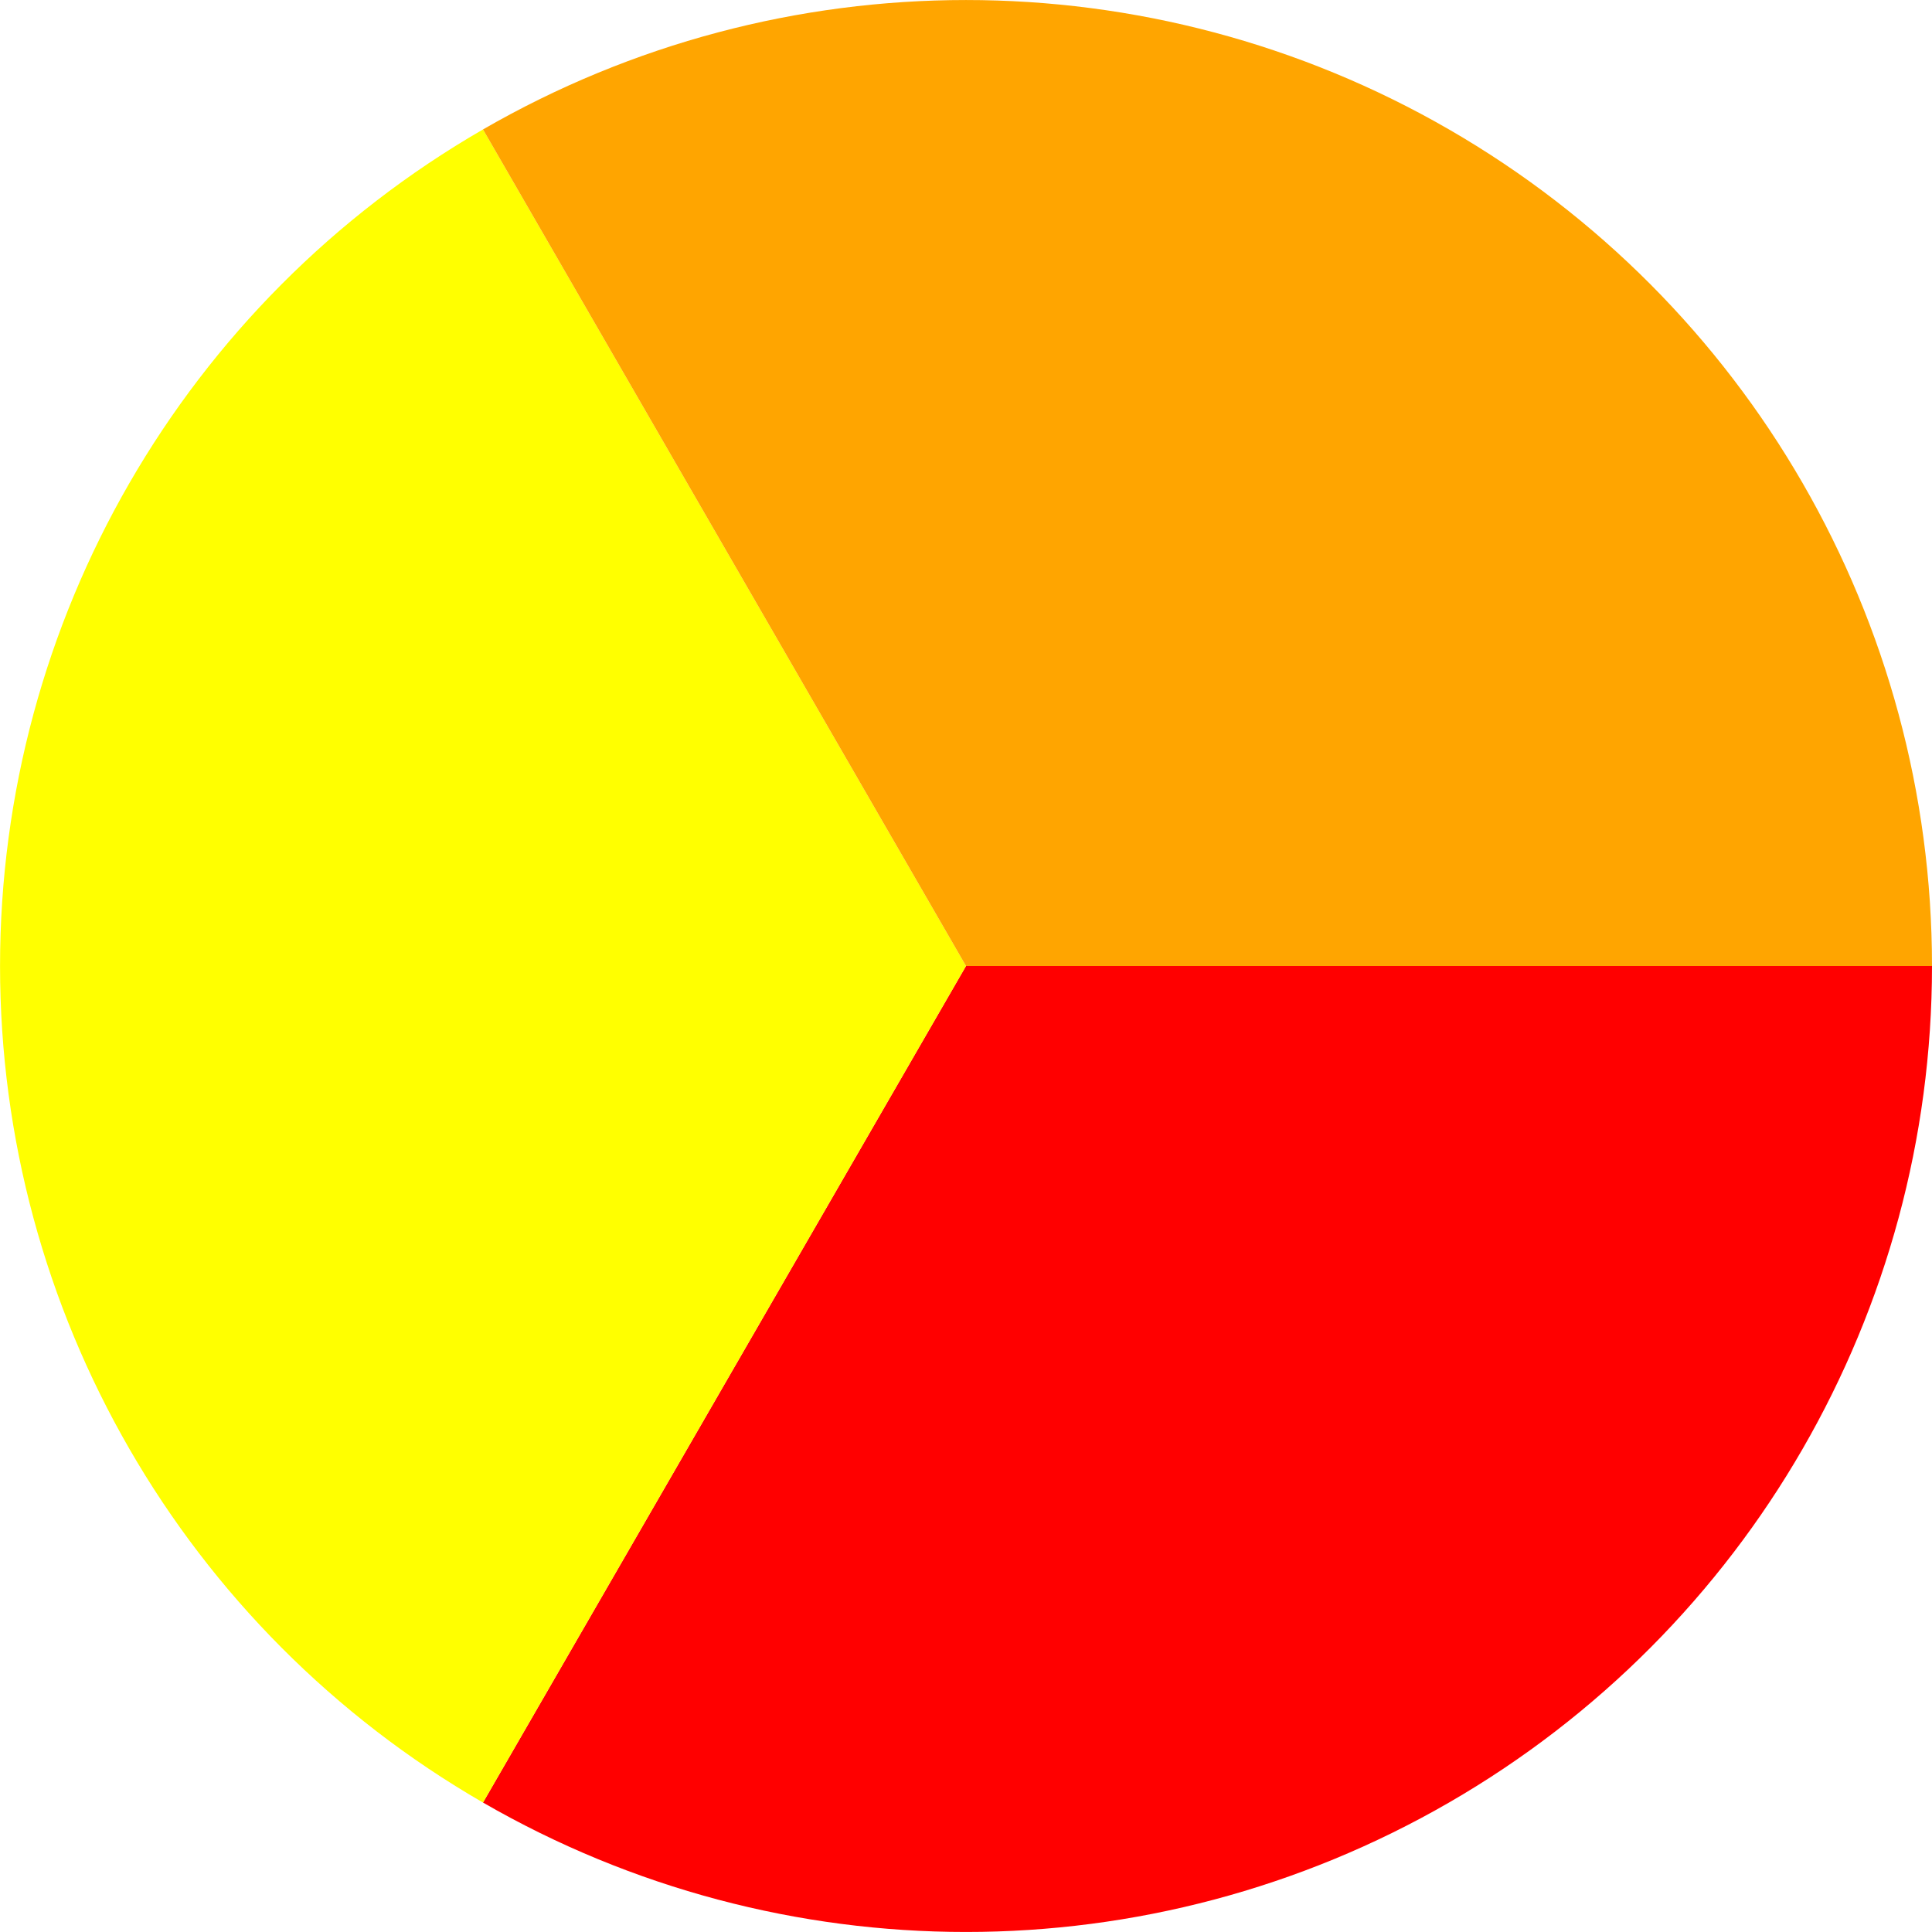
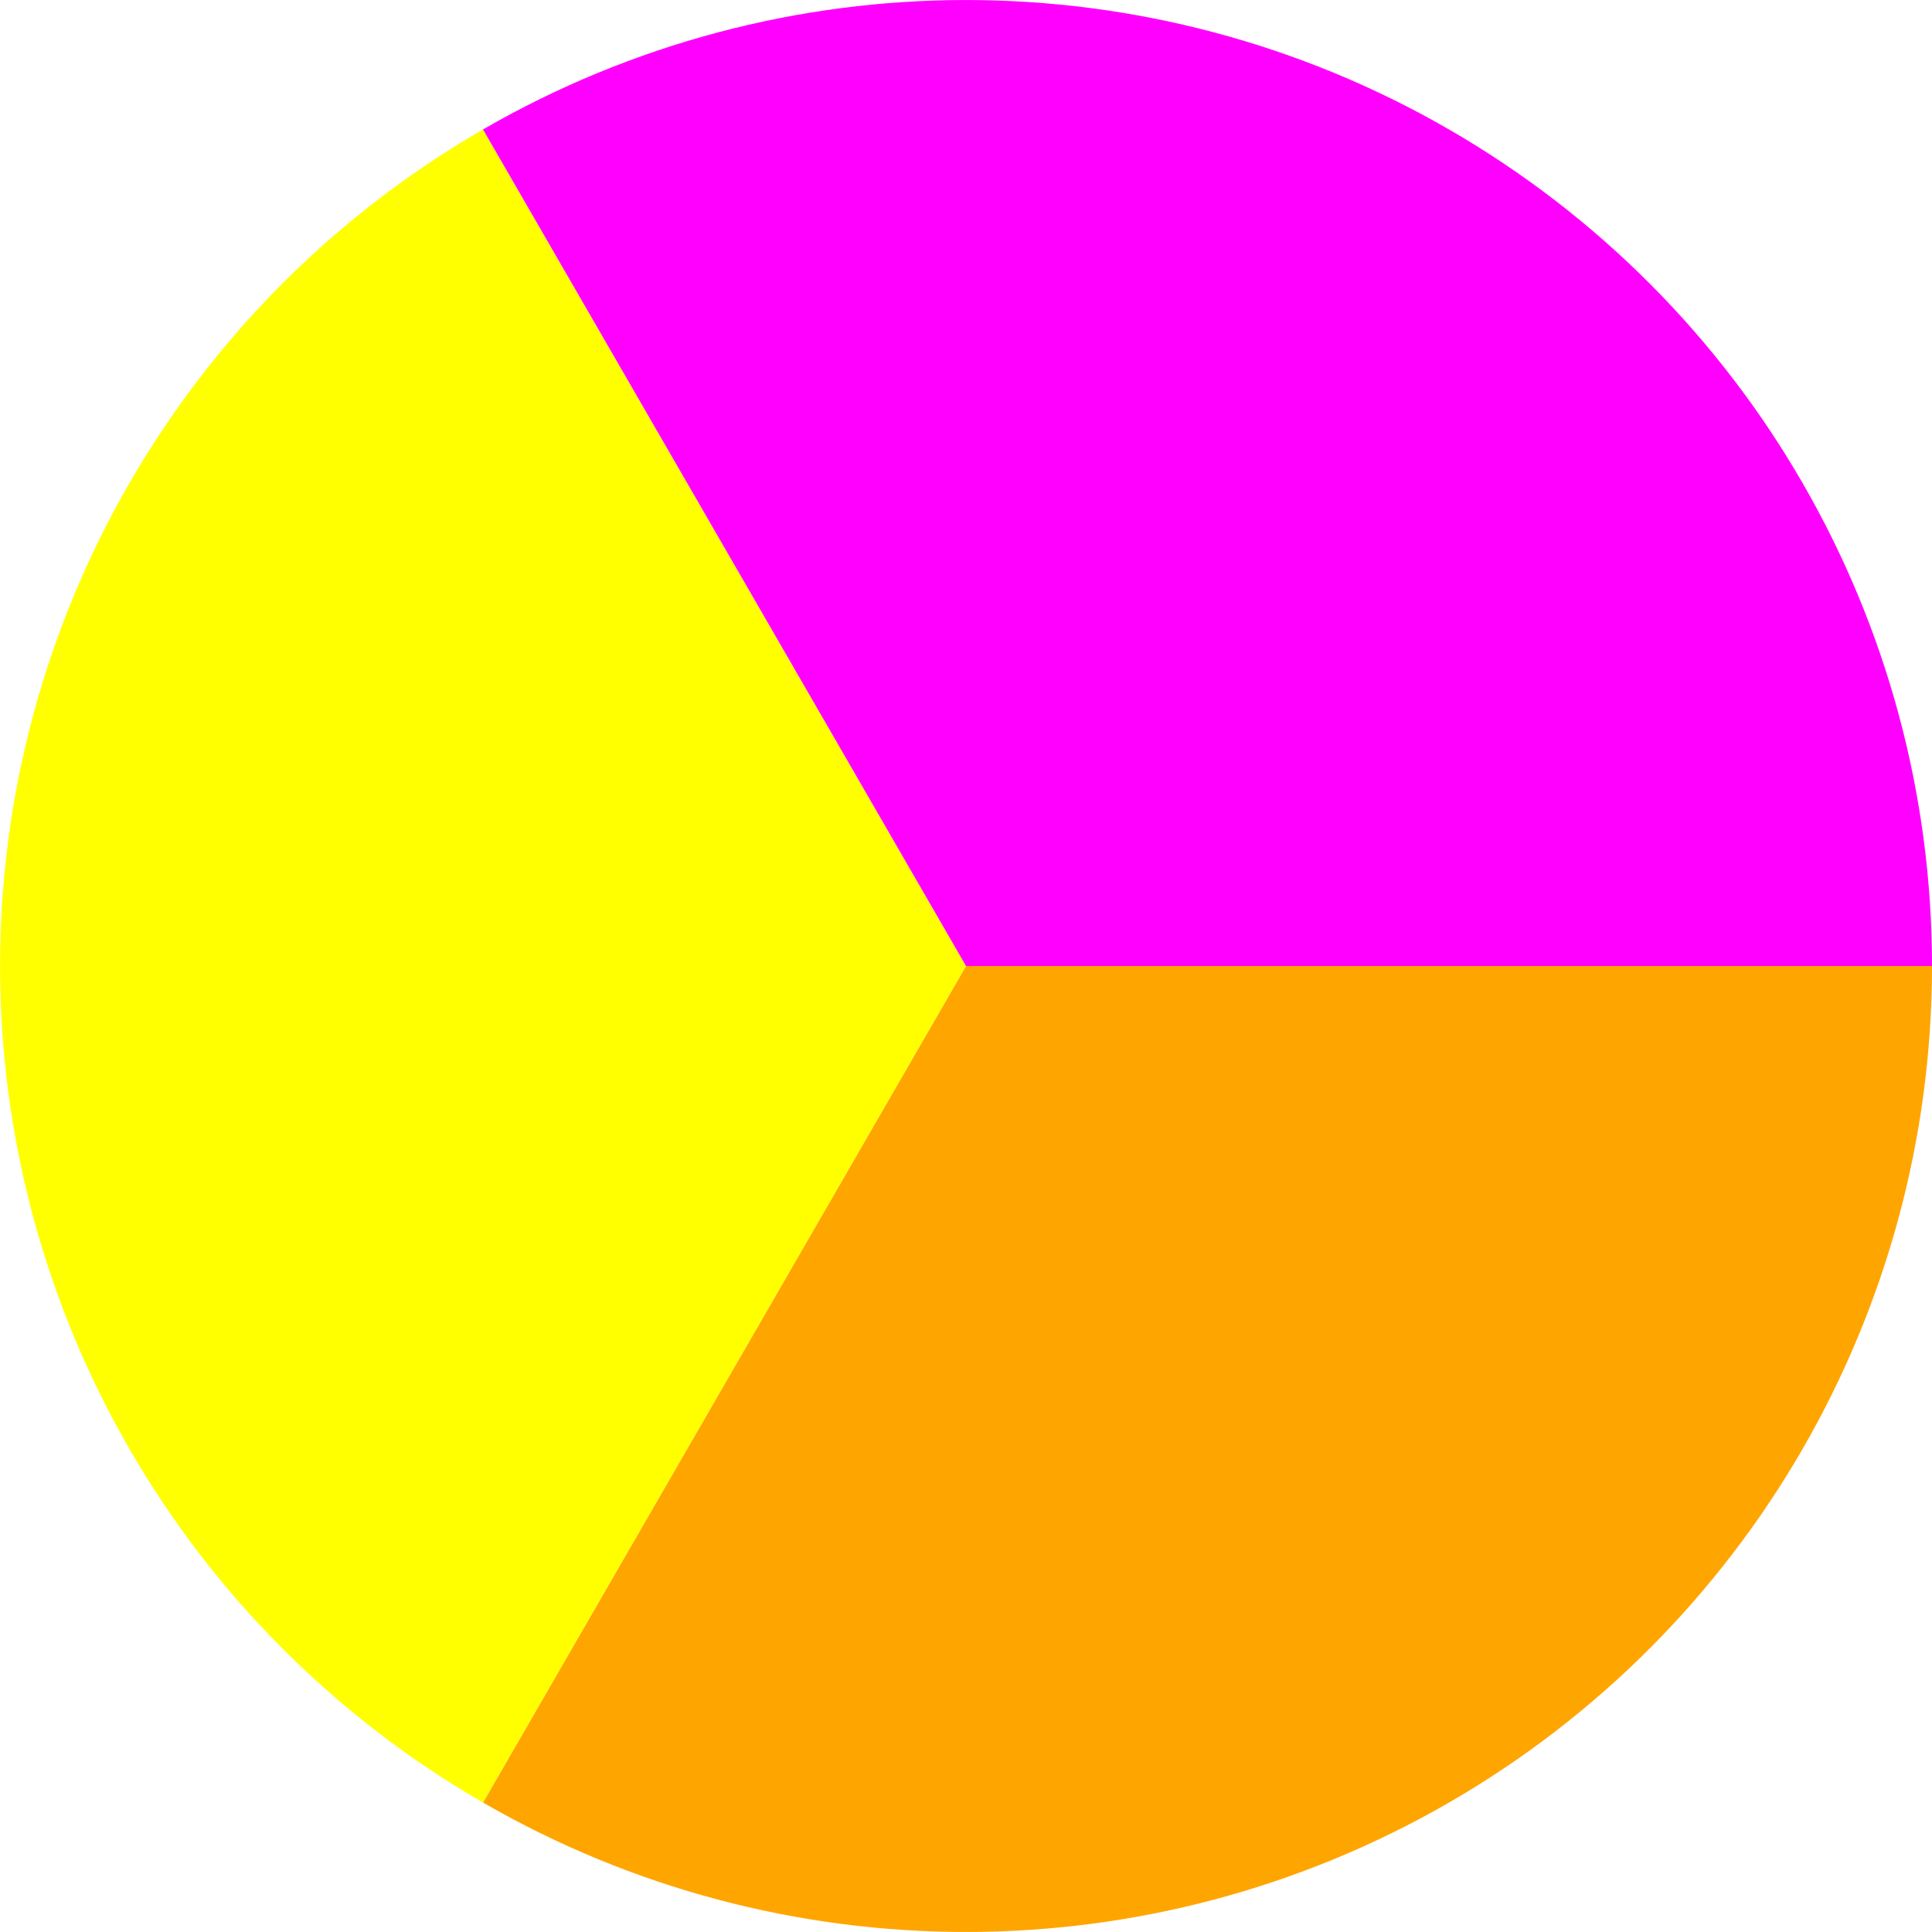
<svg xmlns="http://www.w3.org/2000/svg" width="24" height="24" viewBox="-1 -1 2 2">
-   <path d="M 1 0 A 1 1 0 0 1 -0.5 0.866 L 0 0" fill="red"> </path>
+   <path d="M 1 0 A 1 1 0 0 1 -0.5 0.866 L 0 0" fill="orange"> </path>
  <path d="M -0.5 0.866 A 1 1 0 0 1 -0.5 -0.866 L 0 0" fill="yellow"> </path>
+   <path d="M -0.5 -0.866 A 1 1 0 0 1 -0.5 -0.866 L 0 0" fill="red"> </path>
  <path d="M -0.5 -0.866 A 1 1 0 0 1 -0.5 -0.866 L 0 0" fill="green"> </path>
-   <path d="M -0.5 -0.866 A 1 1 0 0 1 -0.5 -0.866 L 0 0" fill="blue"> </path>
-   <path d="M -0.5 -0.866 A 1 1 0 0 1 1 -2.4492935982947064e-16 L 0 0" fill="orange"> </path>
-   <path d="M 1 -2.4492935982947064e-16 A 1 1 0 0 1 1 -2.4492935982947064e-16 L 0 0" fill="fuchsia"> </path>
+   <path d="M -0.5 -0.866 A 1 1 0 0 1 1 -2.4492935982947064e-16 L 0 0" fill="fuchsia"> </path>
+   <path d="M 1 -2.4492935982947064e-16 A 1 1 0 0 1 1 -2.4492935982947064e-16 L 0 0" fill="blue"> </path>
</svg>
